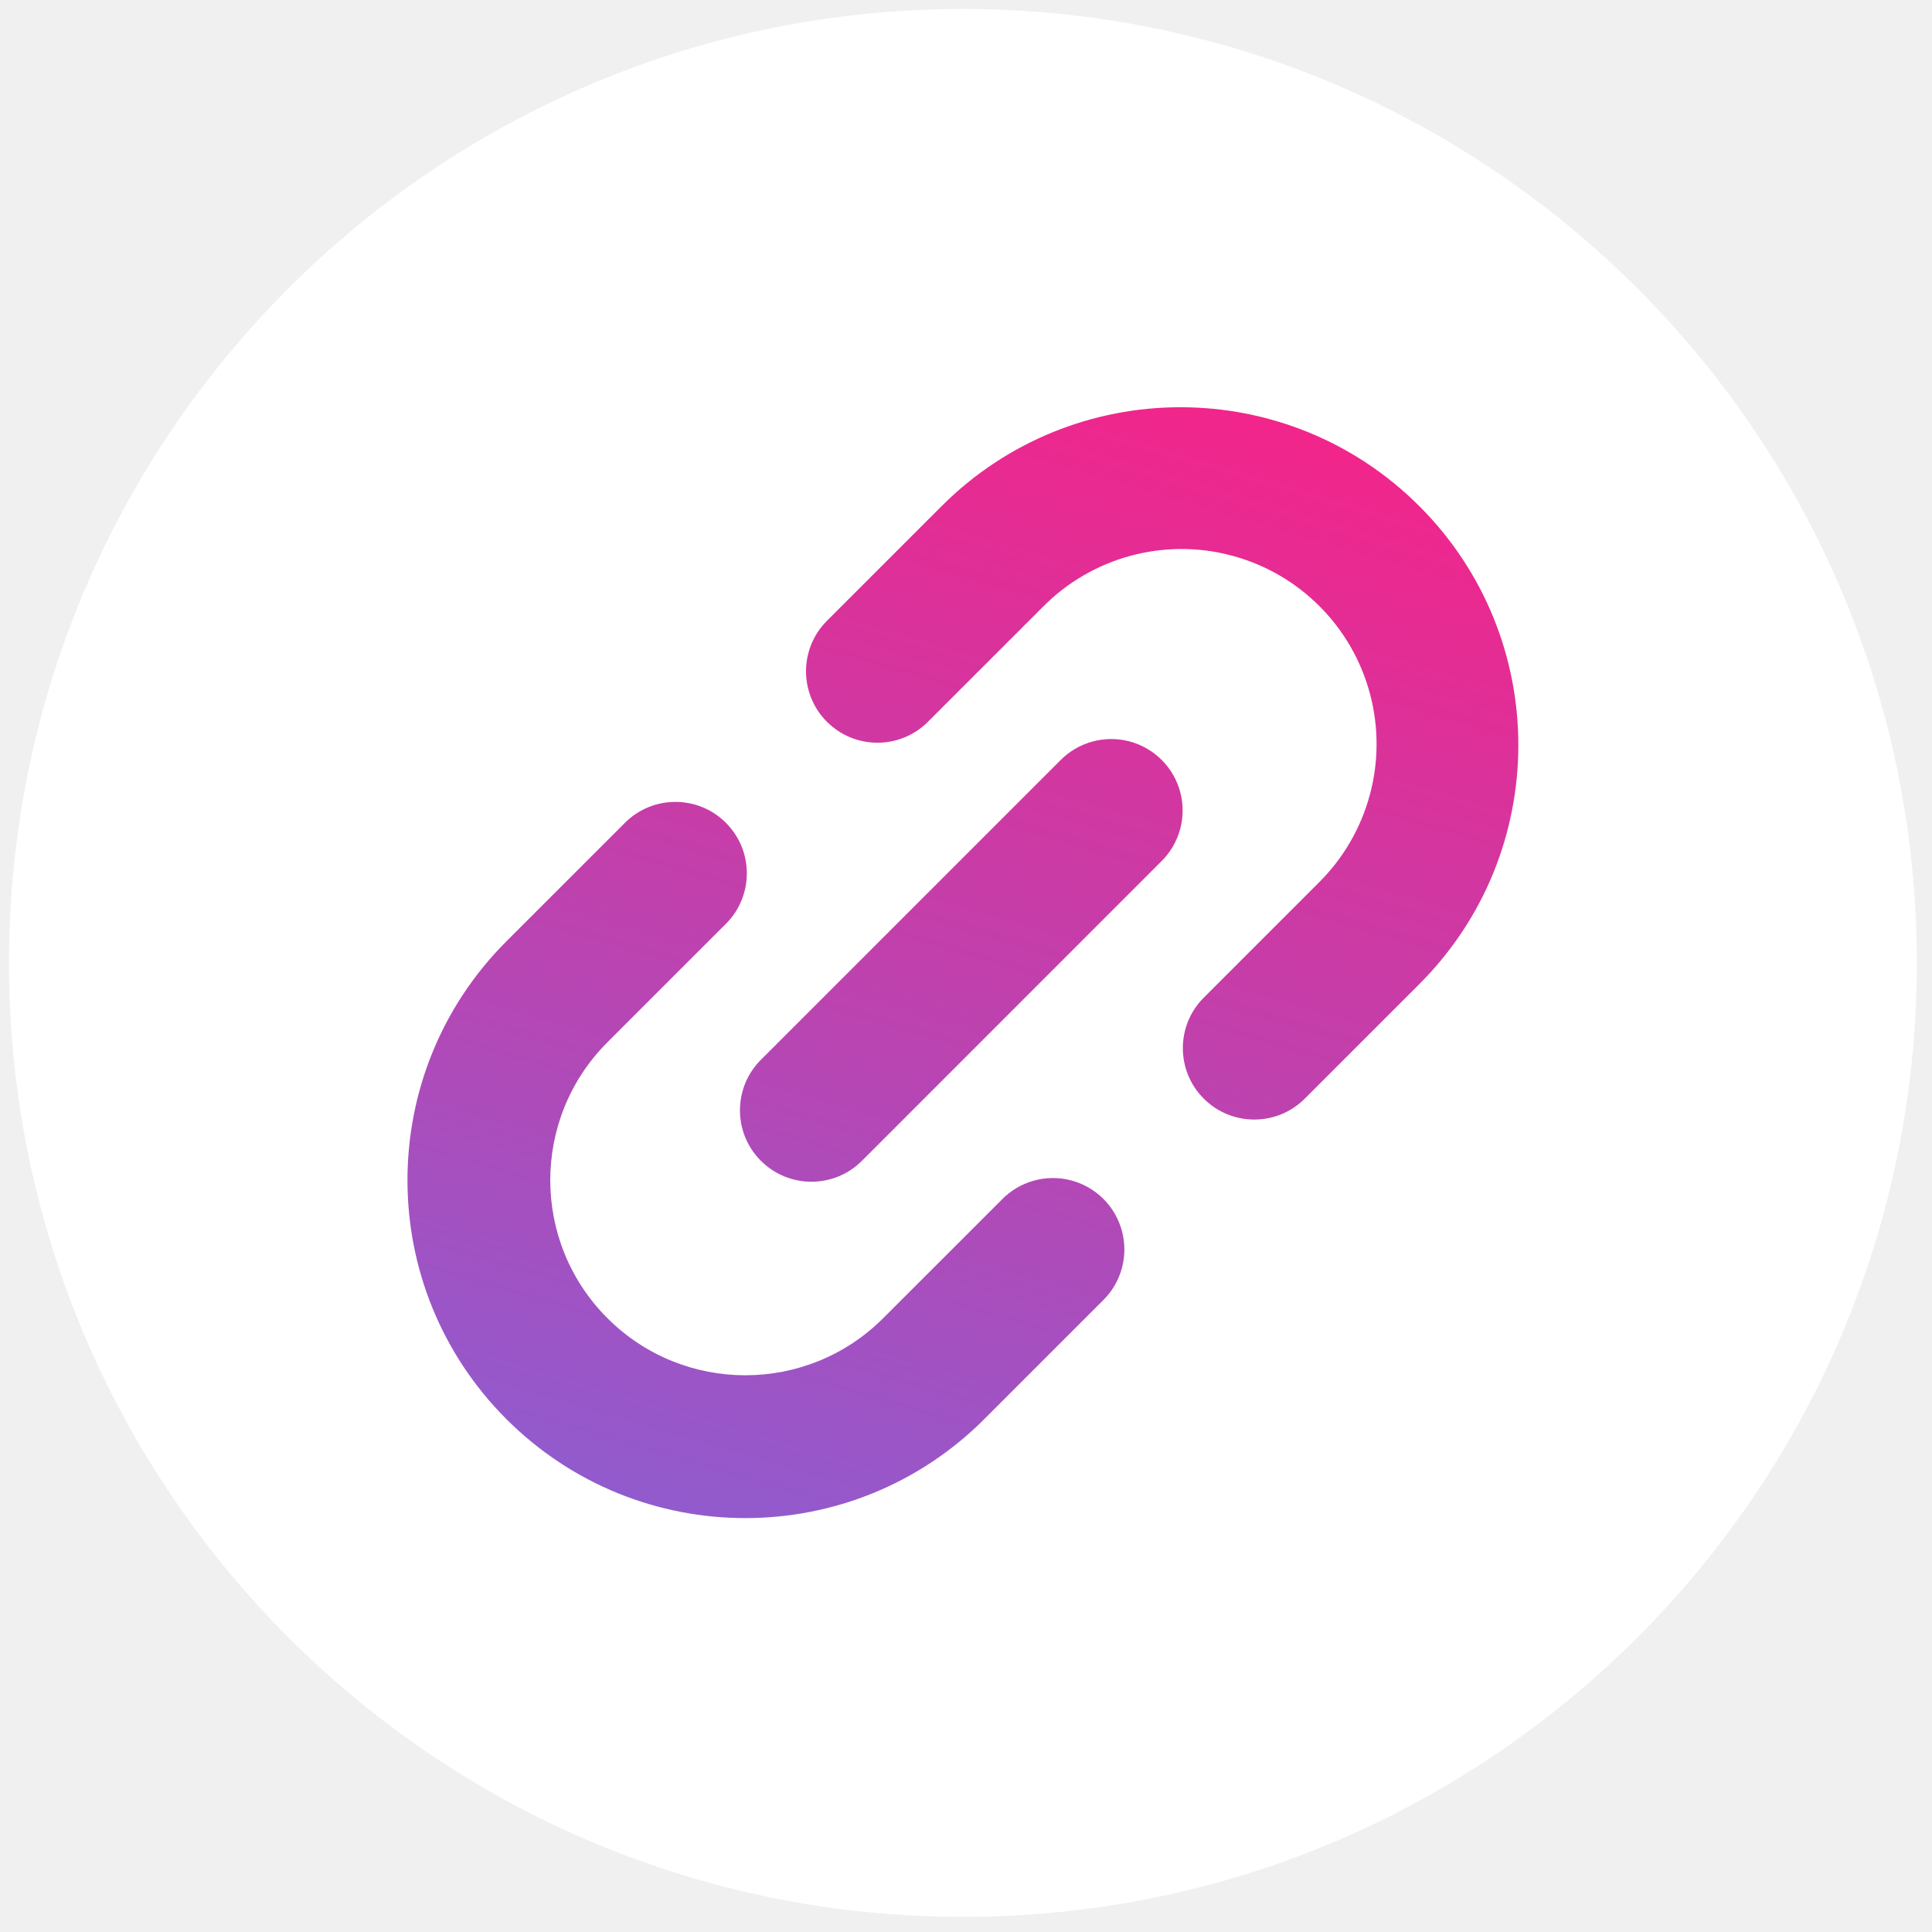
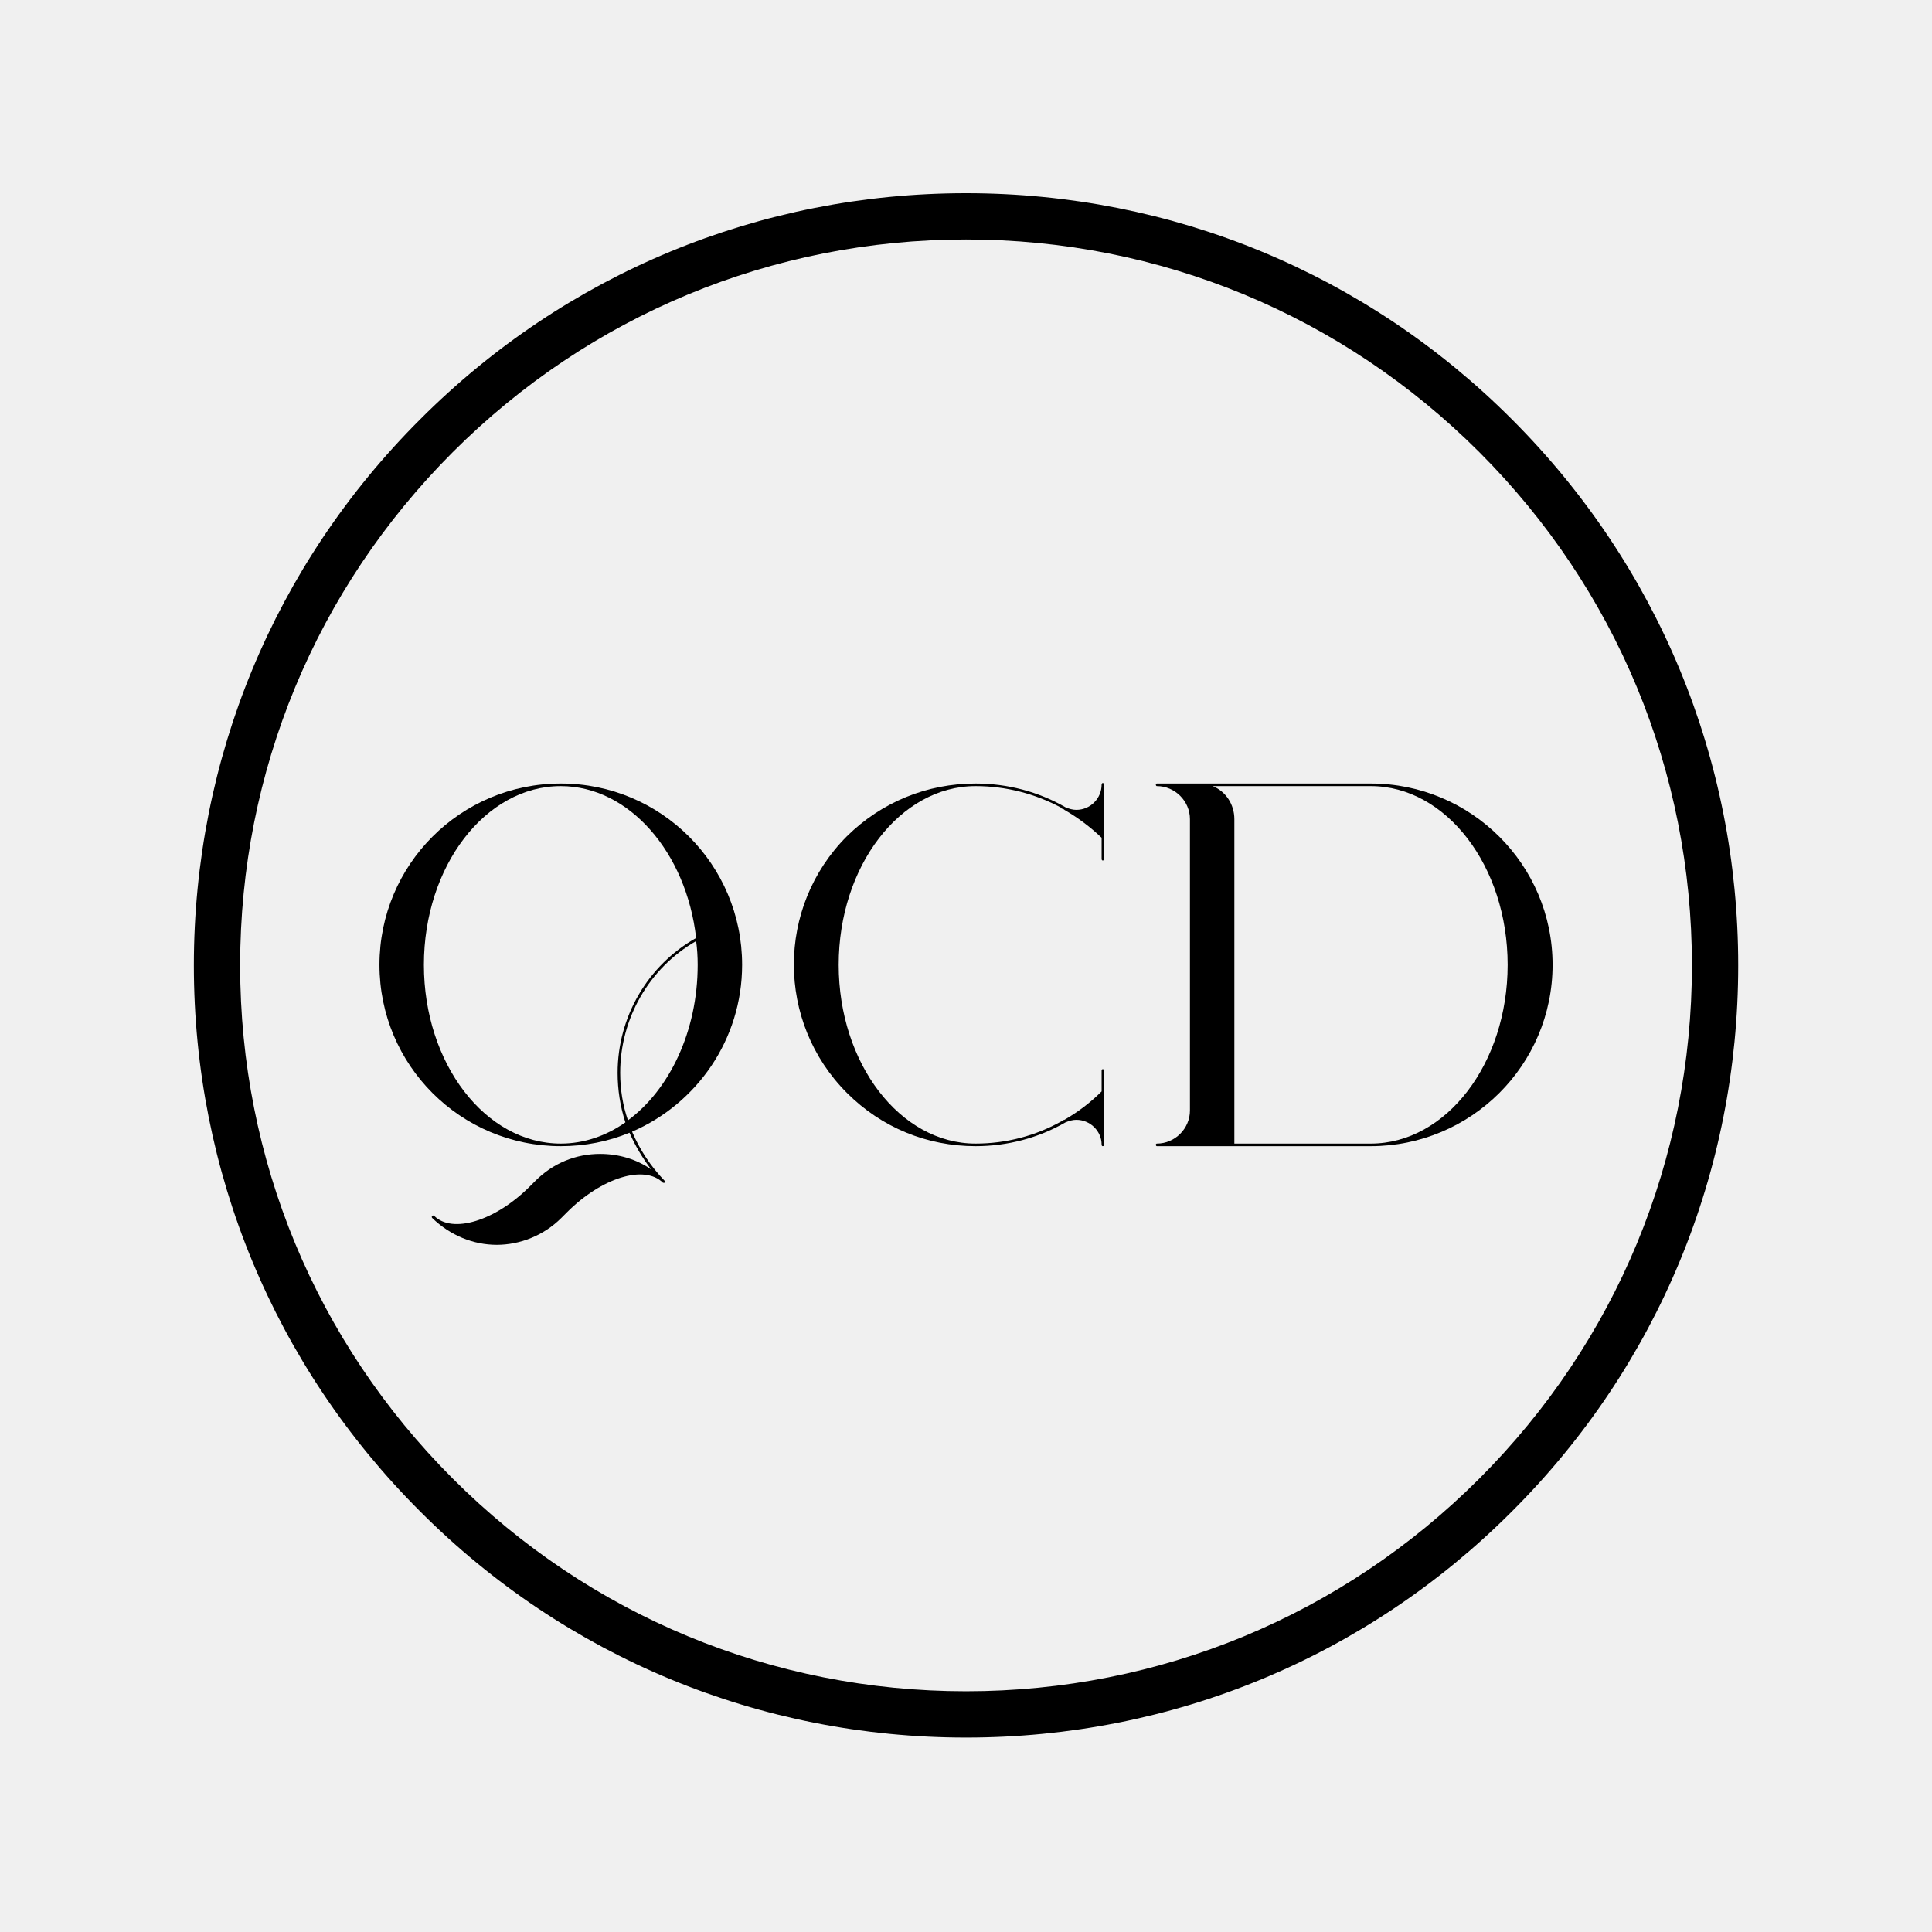
- <svg xmlns="http://www.w3.org/2000/svg" width="88" height="88" fill="none">
-   <path d="M87.31 43.86c0 23.996-19.454 43.45-43.45 43.45C19.861 87.31.41 67.855.41 43.86.41 19.861 19.861.41 43.86.41c23.996 0 43.45 19.452 43.45 43.45z" fill="#fff" />
-   <path d="M34.657 52.873a3.253 3.253 0 010-4.6l13.626-13.626a3.253 3.253 0 114.6 4.6L39.259 52.874a3.253 3.253 0 01-4.6 0z" fill="url(#paint0_linear_65_72)" />
-   <path fill-rule="evenodd" clip-rule="evenodd" d="M33.065 37.478a3.253 3.253 0 00-4.6 0l-5.398 5.397c-6.01 6.01-6.01 15.755 0 21.765s15.755 6.01 21.765 0l5.397-5.397a3.253 3.253 0 10-4.6-4.6L40.23 60.04a8.884 8.884 0 11-12.564-12.564l5.398-5.397a3.253 3.253 0 000-4.601zM54.83 50.042a3.253 3.253 0 010-4.601l5.22-5.22a8.884 8.884 0 10-12.563-12.564l-5.22 5.22a3.253 3.253 0 11-4.601-4.6l5.22-5.22c6.01-6.011 15.755-6.011 21.765 0 6.01 6.01 6.01 15.754 0 21.765l-5.22 5.22a3.253 3.253 0 01-4.6 0z" fill="url(#paint1_linear_65_72)" />
+ <svg xmlns="http://www.w3.org/2000/svg" width="500" zoomAndPan="magnify" viewBox="0 0 375 375" height="500" preserveAspectRatio="xMidYMid meet" version="1.0">
  <defs>
-     <linearGradient id="paint0_linear_65_72" x1="16.632" y1="66.013" x2="33.123" y2="9.815" gradientUnits="userSpaceOnUse">
-       <stop stop-color="#8F5CCF" />
-       <stop offset="1" stop-color="#F52388" />
-     </linearGradient>
-     <linearGradient id="paint1_linear_65_72" x1="16.632" y1="66.013" x2="33.123" y2="9.815" gradientUnits="userSpaceOnUse">
-       <stop stop-color="#8F5CCF" />
-       <stop offset="1" stop-color="#F52388" />
-     </linearGradient>
+     <g />
+     <clipPath id="d1c0dec858">
+       <path d="M 37.629 37.5 L 337.387 37.5 L 337.387 337.262 L 37.629 337.262 Z M 37.629 37.5 " clip-rule="nonzero" />
+     </clipPath>
  </defs>
+   <g clip-path="url(#d1c0dec858)">
+     <path fill="#000000" d="M 187.508 337.262 C 147.492 337.262 109.812 321.684 81.539 293.352 C 53.203 265.074 37.629 227.395 37.629 187.379 C 37.629 147.363 53.203 109.684 81.539 81.41 C 109.812 53.074 147.492 37.5 187.508 37.5 C 227.523 37.5 265.203 53.074 293.477 81.41 C 321.812 109.746 337.387 147.363 337.387 187.379 C 337.387 227.395 321.812 265.074 293.477 293.352 C 265.203 321.684 227.523 337.262 187.508 337.262 M 187.508 46.484 C 149.887 46.484 114.484 61.164 87.887 87.758 C 61.289 114.355 46.613 149.762 46.613 187.379 C 46.613 225 61.289 260.402 87.887 287 C 114.484 313.598 149.887 328.273 187.508 328.273 C 225.129 328.273 260.531 313.598 287.129 287 C 313.727 260.402 328.402 225 328.402 187.379 C 328.402 149.762 313.727 114.355 287.129 87.758 C 260.531 61.164 225.129 46.484 187.508 46.484 " fill-opacity="1" fill-rule="nonzero" />
+   </g>
+   <g fill="#000000" fill-opacity="1">
+     <g transform="translate(68.64189, 222.1671)">
+       <g>
+         <path d="M 40.207 0.301 C 44.922 0.301 49.434 -0.602 53.543 -2.305 C 54.645 0.199 56.051 2.605 57.754 4.812 C 54.848 2.809 51.438 1.805 47.828 1.805 C 43.113 1.805 38.703 3.609 35.293 7.02 L 34.191 8.121 C 27.473 14.84 19.152 17.348 15.641 13.836 C 15.543 13.738 15.34 13.738 15.242 13.836 C 15.141 13.938 15.141 14.137 15.242 14.238 C 18.75 17.648 23.262 19.453 27.773 19.453 C 32.285 19.453 36.898 17.648 40.309 14.238 L 41.41 13.137 C 48.129 6.418 56.449 3.809 60.059 7.418 C 60.059 7.418 60.16 7.418 60.262 7.418 C 60.262 7.418 60.359 7.418 60.359 7.418 C 60.562 7.32 60.562 7.117 60.359 7.02 C 57.652 4.211 55.547 1.004 54.043 -2.508 C 66.578 -7.922 75.402 -20.355 75.402 -34.895 C 75.402 -54.344 59.66 -70.086 40.207 -70.086 C 20.754 -70.086 5.012 -54.344 5.012 -34.895 C 5.012 -15.441 20.754 0.301 40.207 0.301 Z M 66.777 -34.895 C 66.777 -21.957 61.266 -10.629 53.242 -4.711 C 52.238 -7.621 51.738 -10.73 51.738 -13.938 C 51.738 -24.465 57.352 -34.293 66.477 -39.504 C 66.68 -38 66.777 -36.496 66.777 -34.895 Z M 51.238 -13.938 C 51.238 -10.629 51.738 -7.418 52.742 -4.312 C 49.031 -1.703 44.719 -0.199 40.207 -0.199 C 25.566 -0.199 13.637 -15.742 13.637 -34.895 C 13.637 -54.043 25.566 -69.586 40.207 -69.586 C 53.441 -69.586 64.574 -56.75 66.477 -40.105 C 57.051 -34.793 51.238 -24.766 51.238 -13.938 Z M 51.238 -13.938 " />
+       </g>
+     </g>
+   </g>
+   <g fill="#000000" fill-opacity="1">
+     <g transform="translate(149.152, 222.1671)">
+       <g>
+         <path d="M 40.207 0.301 C 46.426 0.301 52.441 -1.305 57.652 -4.312 C 58.355 -4.613 59.059 -4.812 59.758 -4.812 C 62.469 -4.812 64.672 -2.605 64.672 0 C 64.672 0.199 64.773 0.301 64.875 0.301 C 65.074 0.301 65.176 0.199 65.176 0 L 65.176 -14.438 C 65.176 -14.539 65.074 -14.641 64.875 -14.641 C 64.773 -14.641 64.672 -14.539 64.672 -14.438 L 64.672 -10.328 C 62.469 -8.121 60.059 -6.316 57.453 -4.812 C 57.453 -4.812 57.453 -4.812 57.352 -4.812 C 57.254 -4.711 57.051 -4.613 56.852 -4.512 C 51.84 -1.703 46.125 -0.199 40.207 -0.199 C 25.566 -0.199 13.637 -15.742 13.637 -34.895 C 13.637 -54.043 25.566 -69.586 40.207 -69.586 C 46.125 -69.586 51.84 -68.082 56.852 -65.375 C 56.852 -65.375 56.852 -65.273 56.852 -65.273 C 57.051 -65.176 57.254 -65.074 57.352 -65.074 C 57.453 -64.973 57.453 -64.973 57.453 -64.973 C 60.059 -63.469 62.469 -61.664 64.672 -59.559 L 64.672 -55.449 C 64.672 -55.246 64.773 -55.148 64.875 -55.148 C 65.074 -55.148 65.176 -55.246 65.176 -55.449 C 65.176 -55.449 65.176 -69.887 65.176 -69.887 C 65.176 -69.988 65.074 -70.188 64.875 -70.188 C 64.773 -70.188 64.672 -69.988 64.672 -69.887 C 64.672 -67.18 62.469 -64.973 59.758 -64.973 C 59.059 -64.973 58.355 -65.176 57.652 -65.477 C 52.441 -68.484 46.426 -70.086 40.207 -70.086 C 30.781 -70.086 21.957 -66.477 15.242 -59.859 C 1.504 -46.125 1.504 -23.762 15.242 -10.027 C 21.957 -3.309 30.781 0.301 40.207 0.301 Z M 40.207 0.301 " />
+       </g>
+     </g>
+   </g>
+   <g fill="#000000" fill-opacity="1">
+     <g transform="translate(219.3352, 222.1671)">
+       <g>
+         <path d="M 5.215 -0.199 C 5.113 -0.199 5.012 -0.102 5.012 0 C 5.012 0.199 5.113 0.301 5.215 0.301 L 46.727 0.301 C 66.176 0.301 82.02 -15.441 82.02 -34.895 C 82.02 -54.344 66.176 -70.086 46.727 -70.086 L 5.215 -70.086 C 5.113 -70.086 5.012 -69.988 5.012 -69.887 C 5.012 -69.688 5.113 -69.586 5.215 -69.586 C 8.723 -69.586 11.633 -66.68 11.633 -63.168 L 11.633 -6.617 C 11.633 -3.109 8.723 -0.199 5.215 -0.199 Z M 46.727 -69.586 C 61.363 -69.586 73.297 -54.043 73.297 -34.895 C 73.297 -15.742 61.363 -0.199 46.727 -0.199 L 20.254 -0.199 L 20.254 -63.168 C 20.254 -66.078 18.551 -68.582 16.043 -69.586 Z M 46.727 -69.586 " />
+       </g>
+     </g>
+   </g>
</svg>
